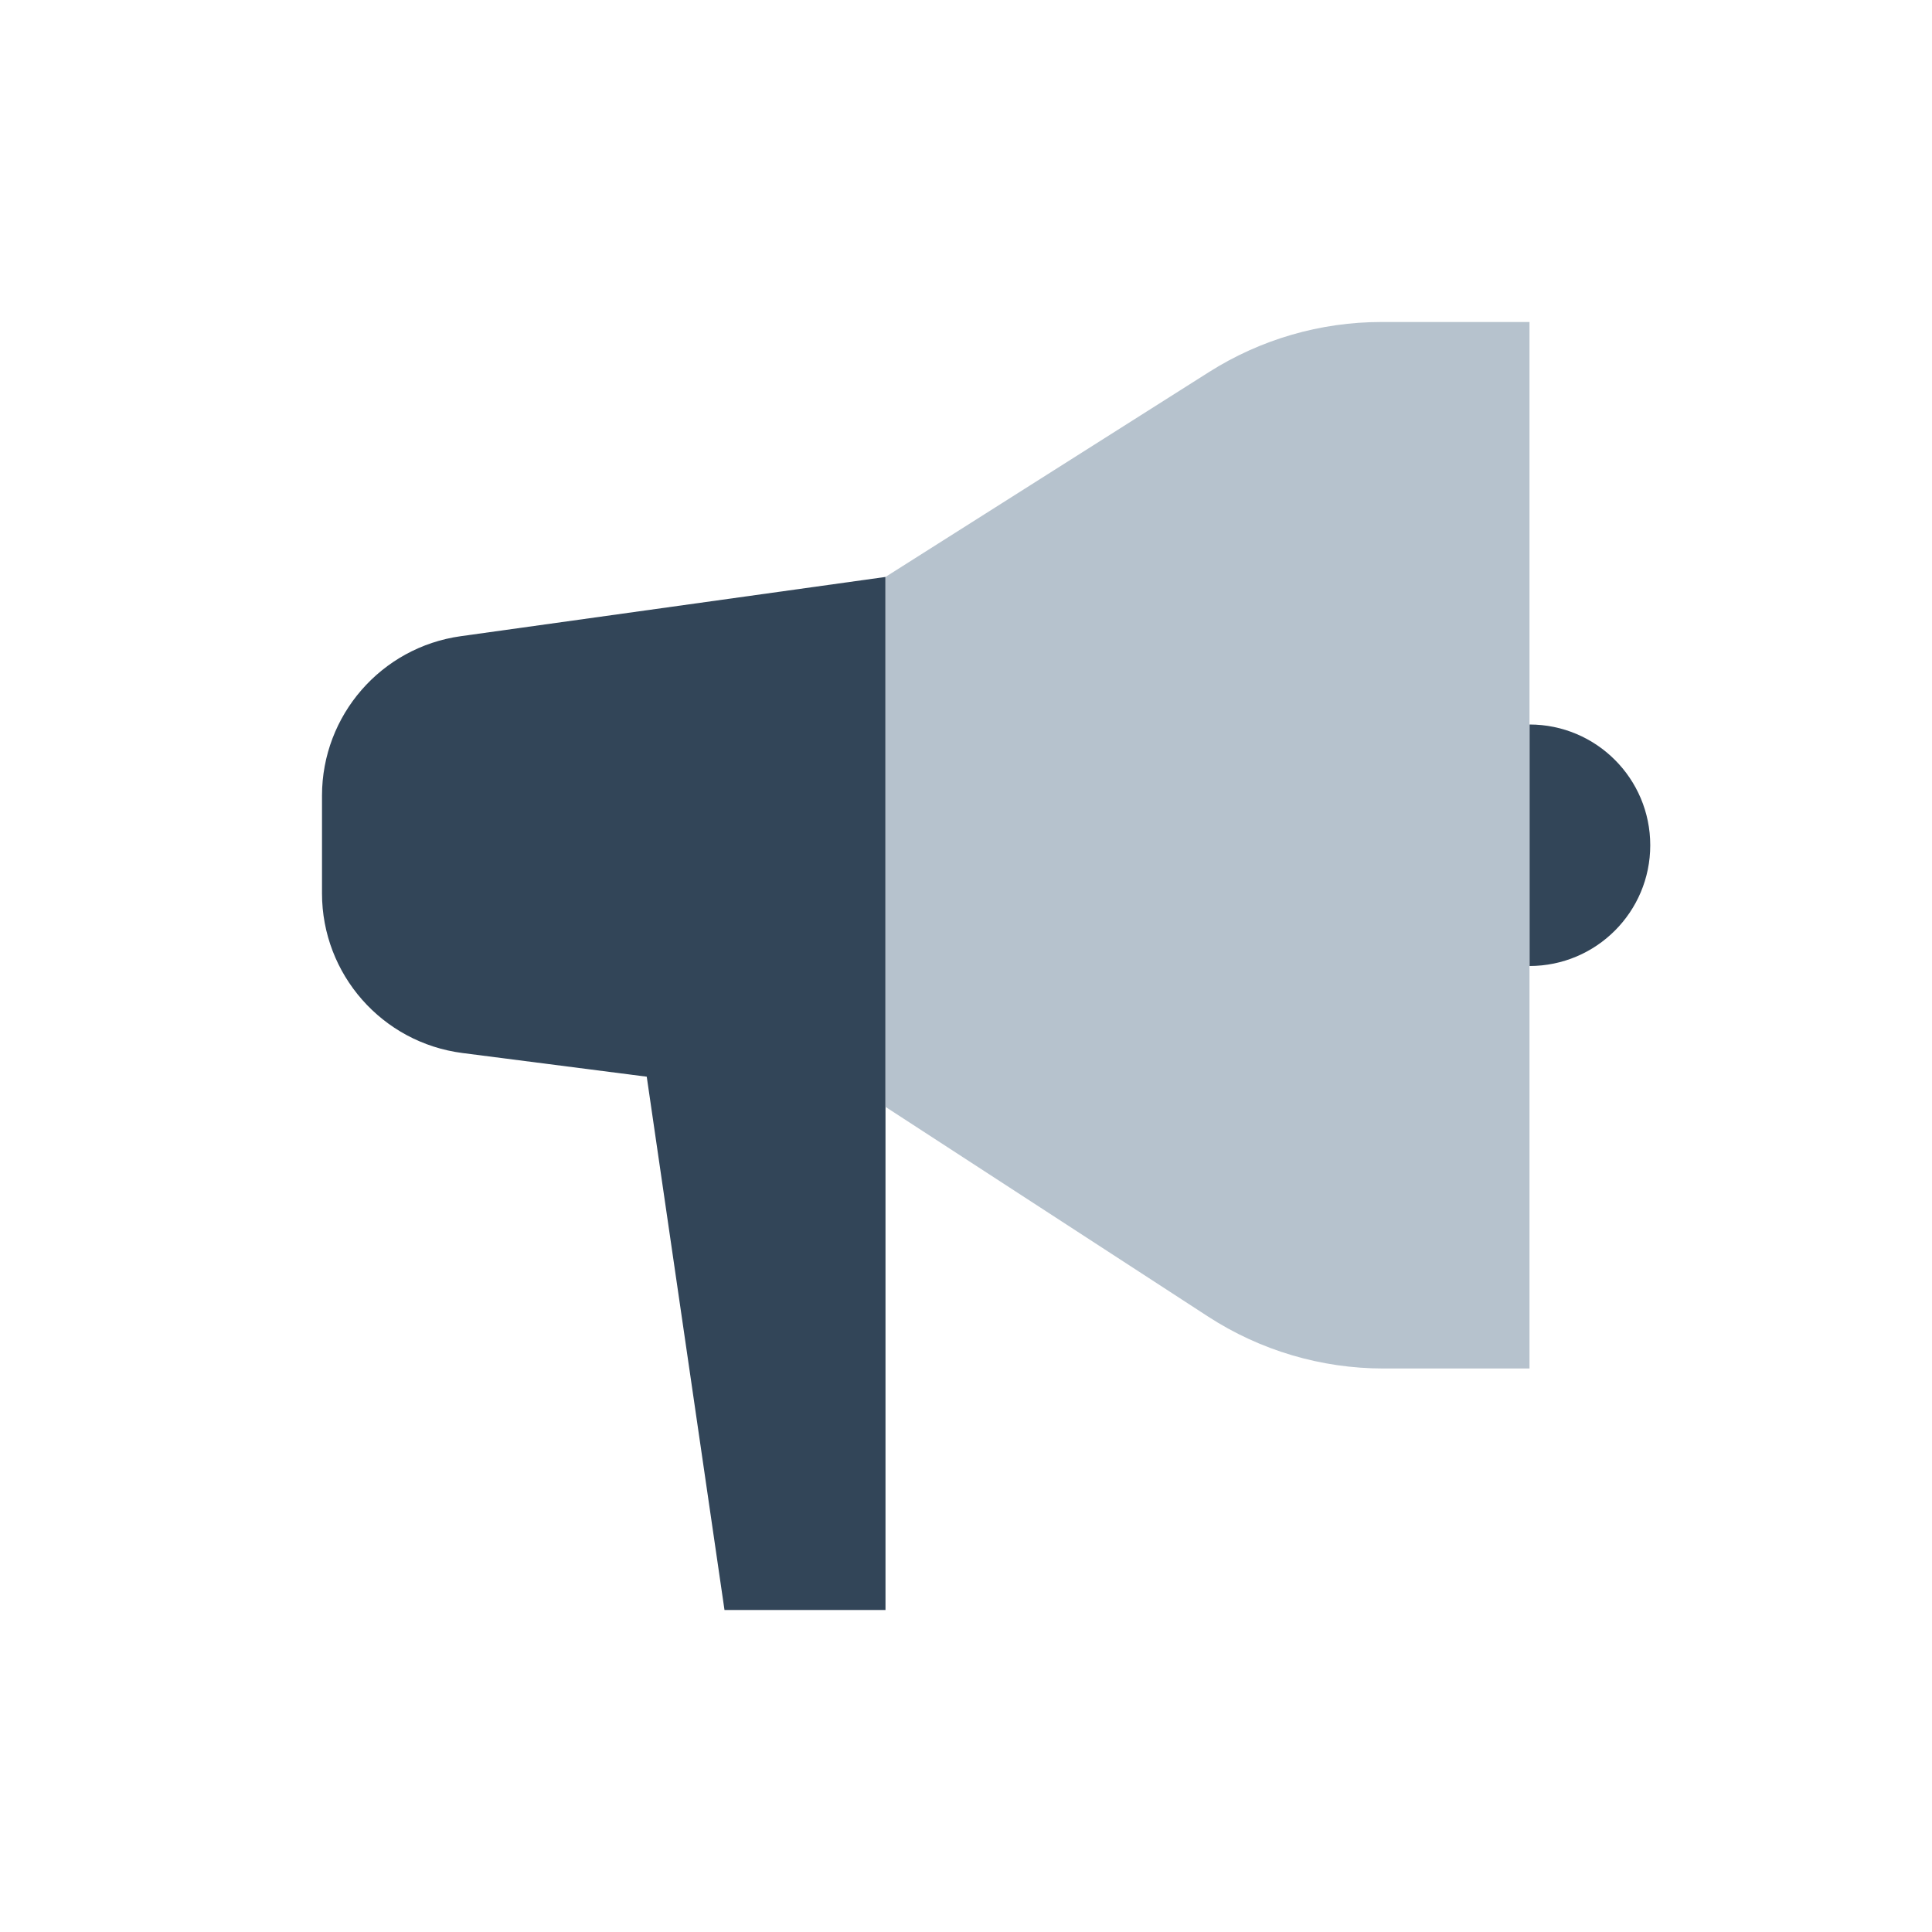
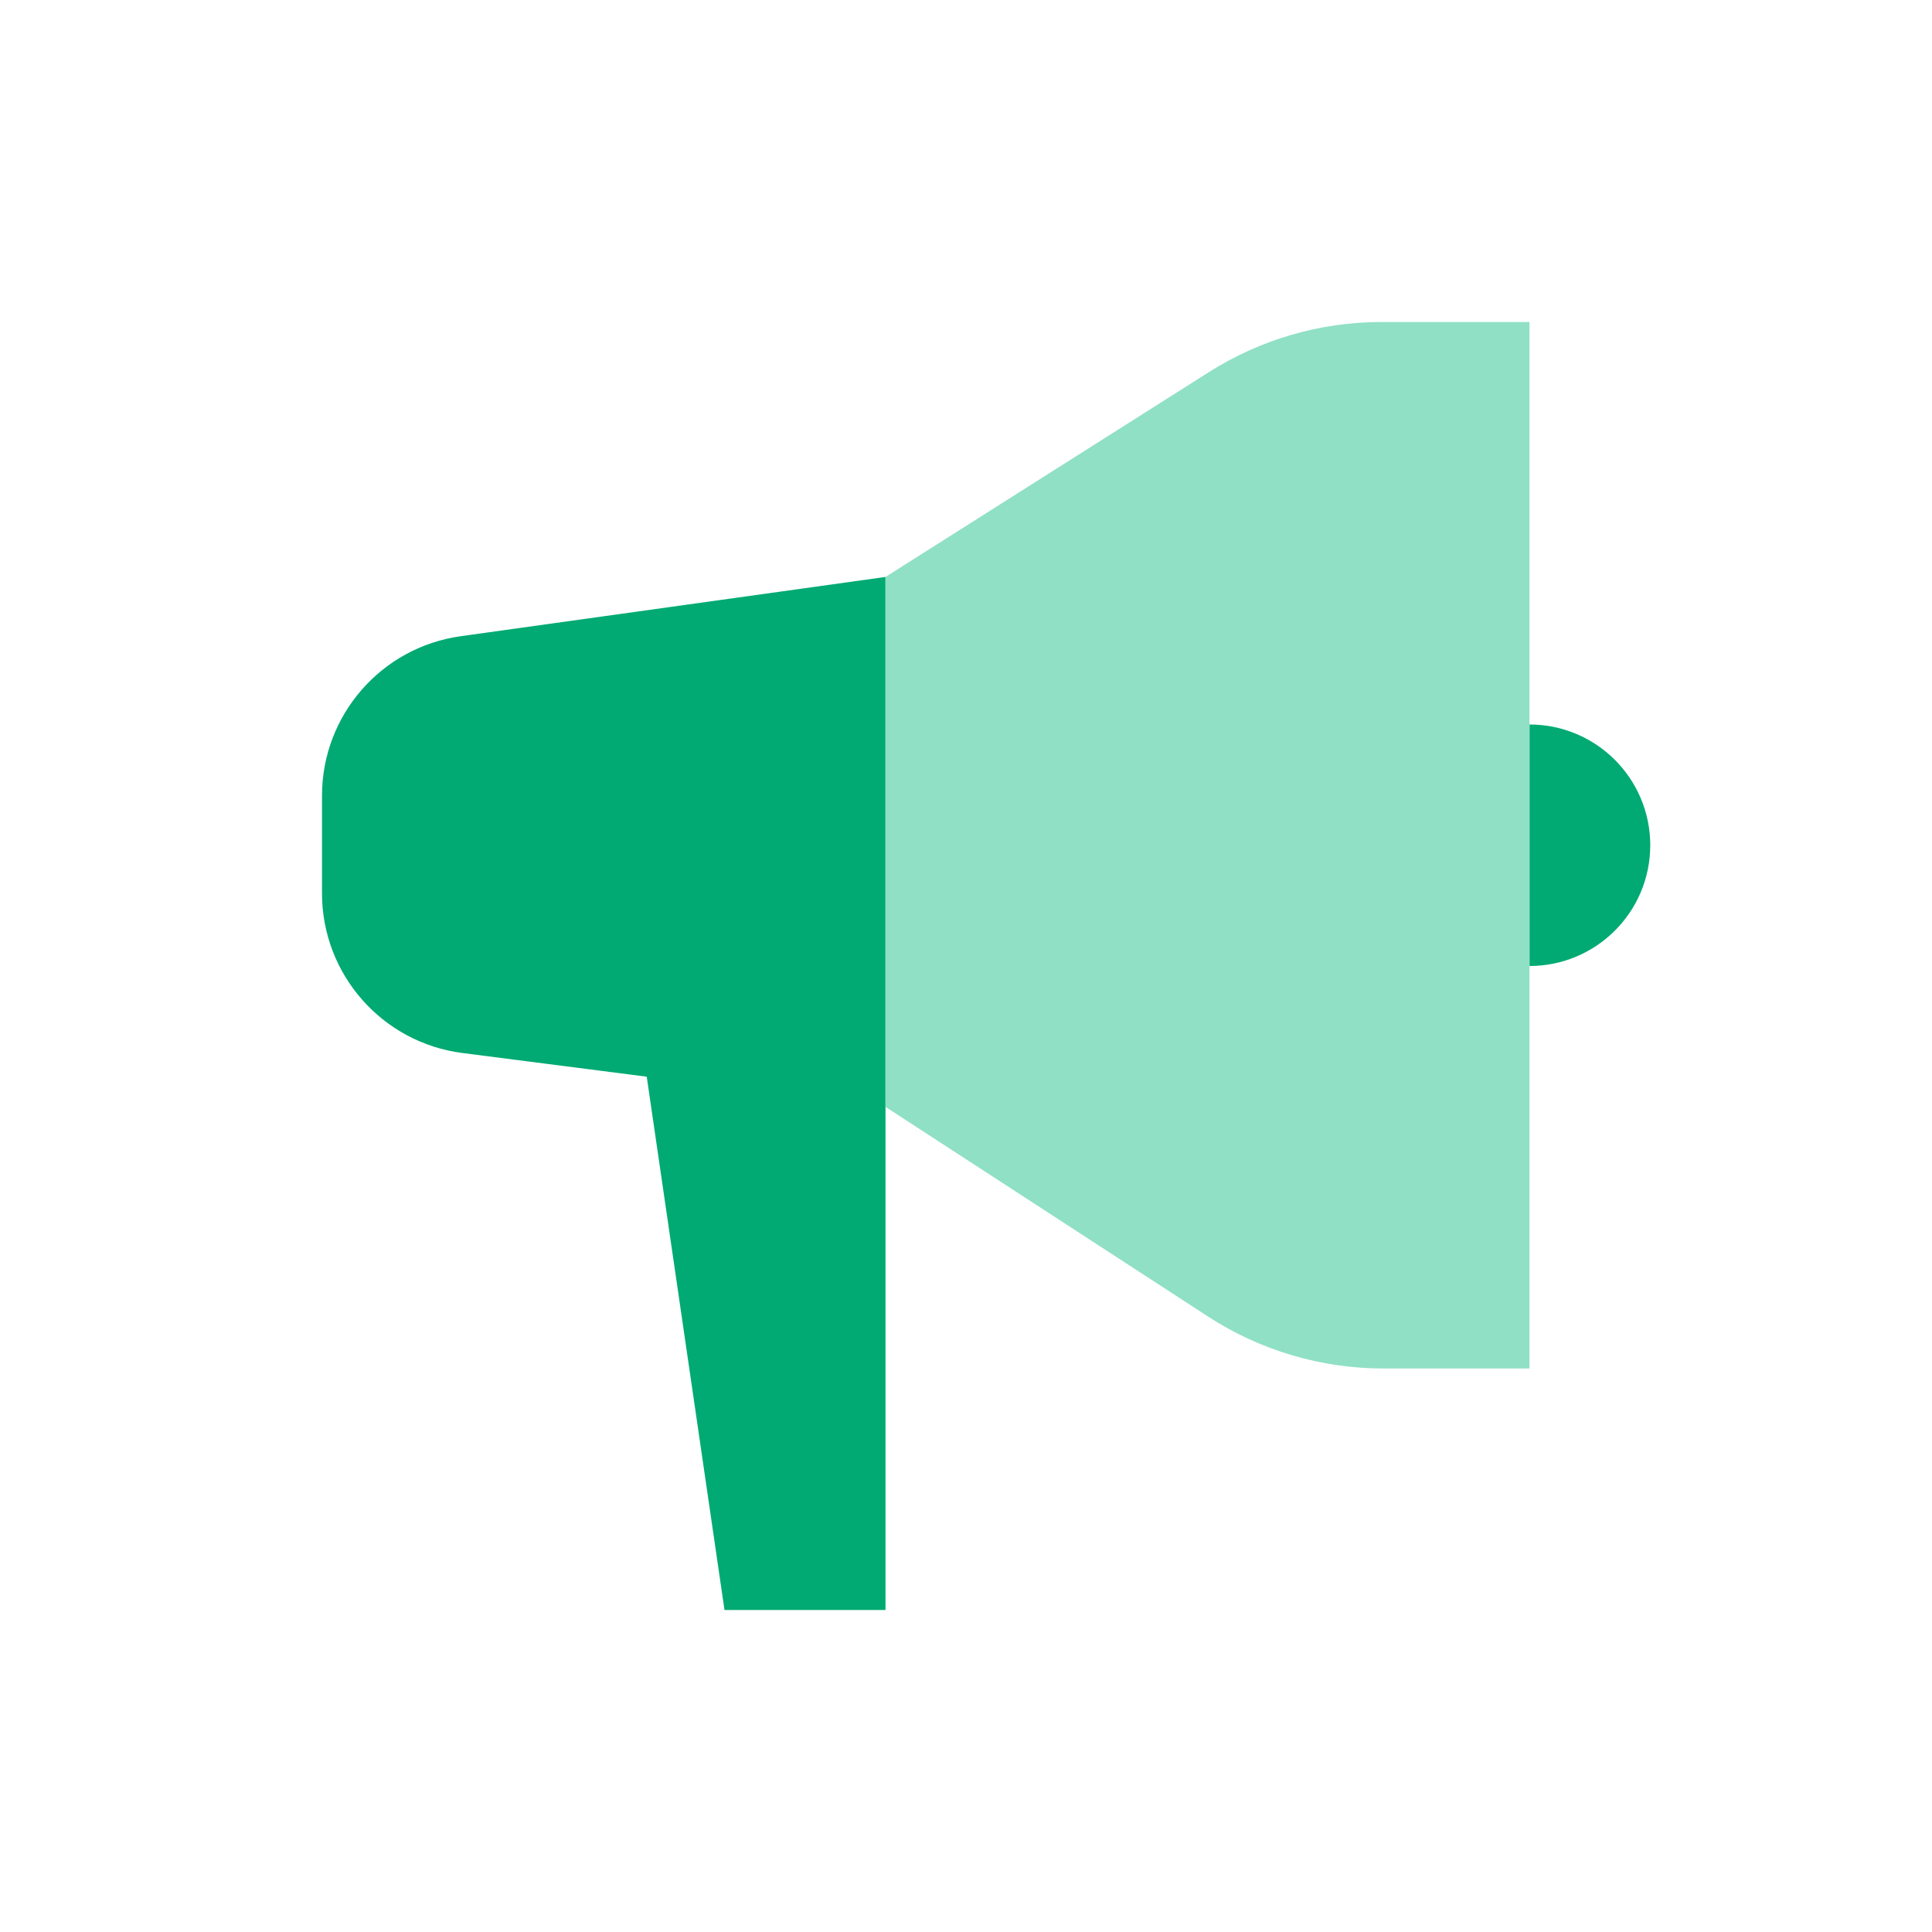
<svg xmlns="http://www.w3.org/2000/svg" width="24" height="24" viewBox="0 0 24 24">
  <g fill="none" fill-rule="evenodd">
-     <path fill="#324558" d="M11 7.167V20H9l-.966-6.625-2.289-.294A2 2 0 0 1 4 11.097V9.883a2 2 0 0 1 1.724-1.98L11 7.167zM19 9a1.5 1.5 0 0 1 0 3V9z" />
-     <path fill="#B6C2CD" d="M11 7.167l4.02-2.546A4 4 0 0 1 17.16 4H19v13h-1.814a4 4 0 0 1-2.18-.646L11 13.75V7.167z" />
+     <path fill="#00aa72" d="M11 7.167V20H9l-.966-6.625-2.289-.294A2 2 0 0 1 4 11.097V9.883a2 2 0 0 1 1.724-1.98L11 7.167zM19 9a1.5 1.5 0 0 1 0 3V9z" />
+     <path fill="#90e0c5" d="M11 7.167l4.02-2.546A4 4 0 0 1 17.16 4H19v13h-1.814a4 4 0 0 1-2.18-.646L11 13.75V7.167z" />
  </g>
</svg>
